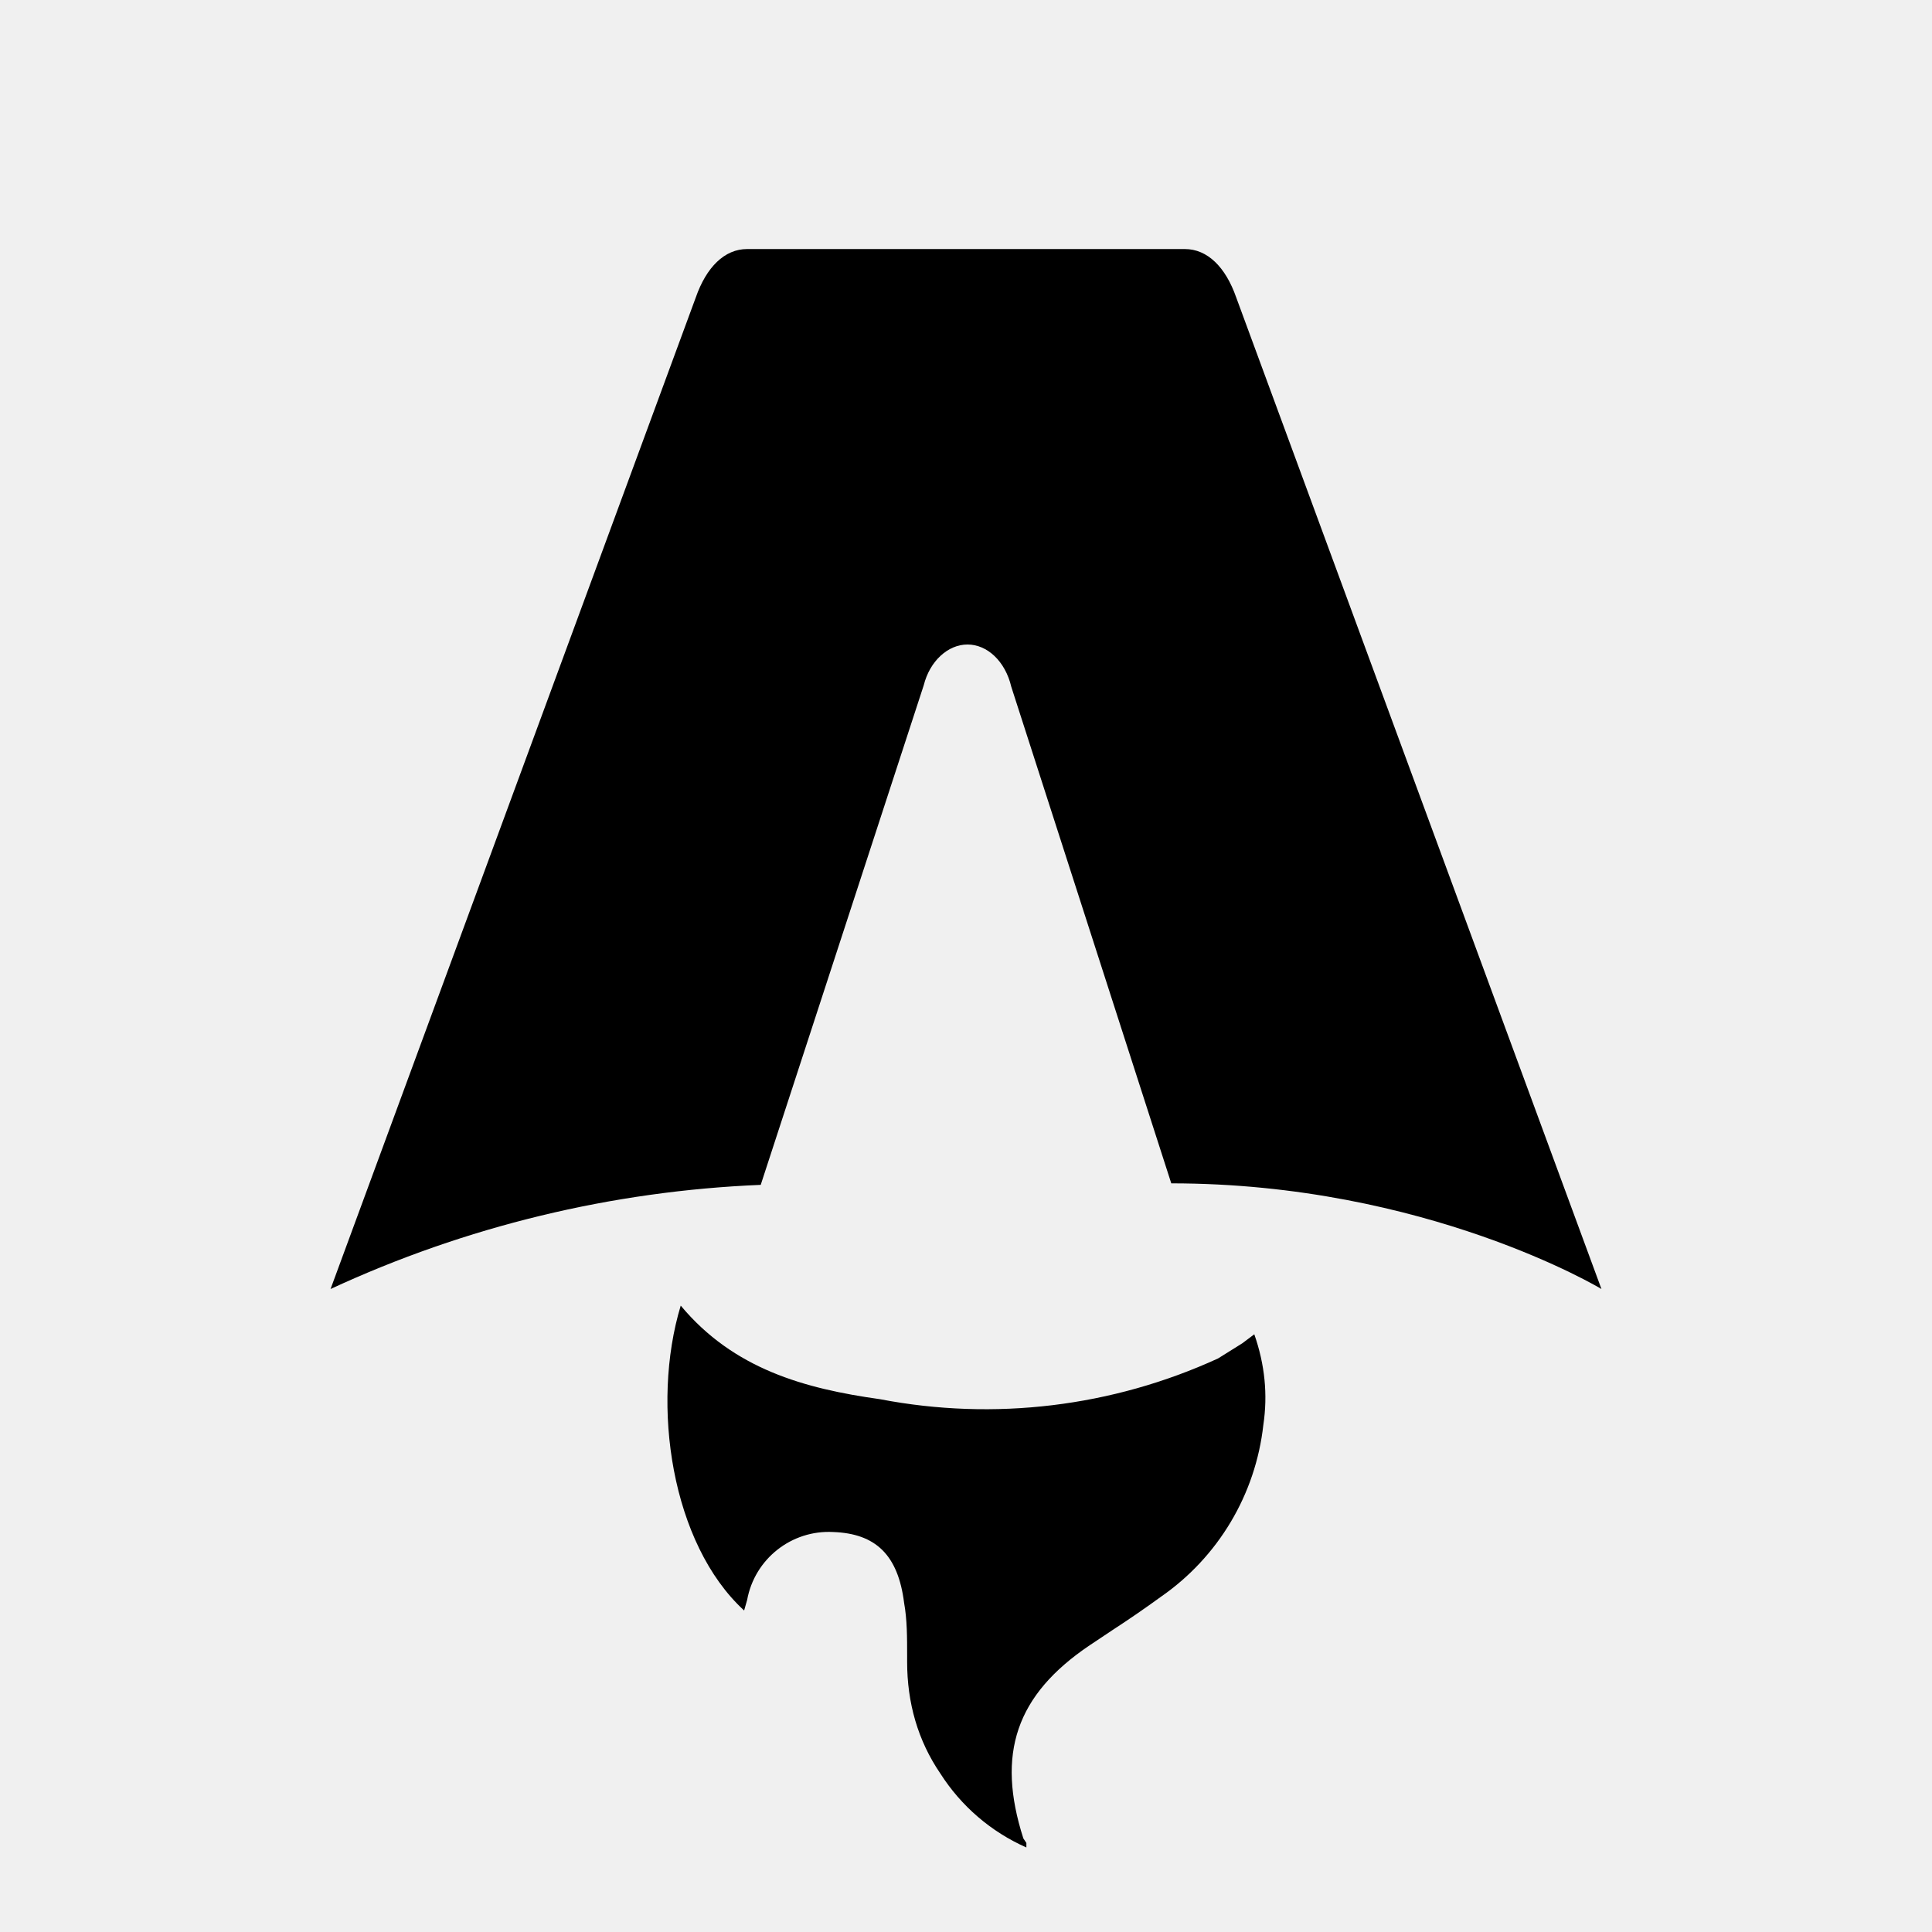
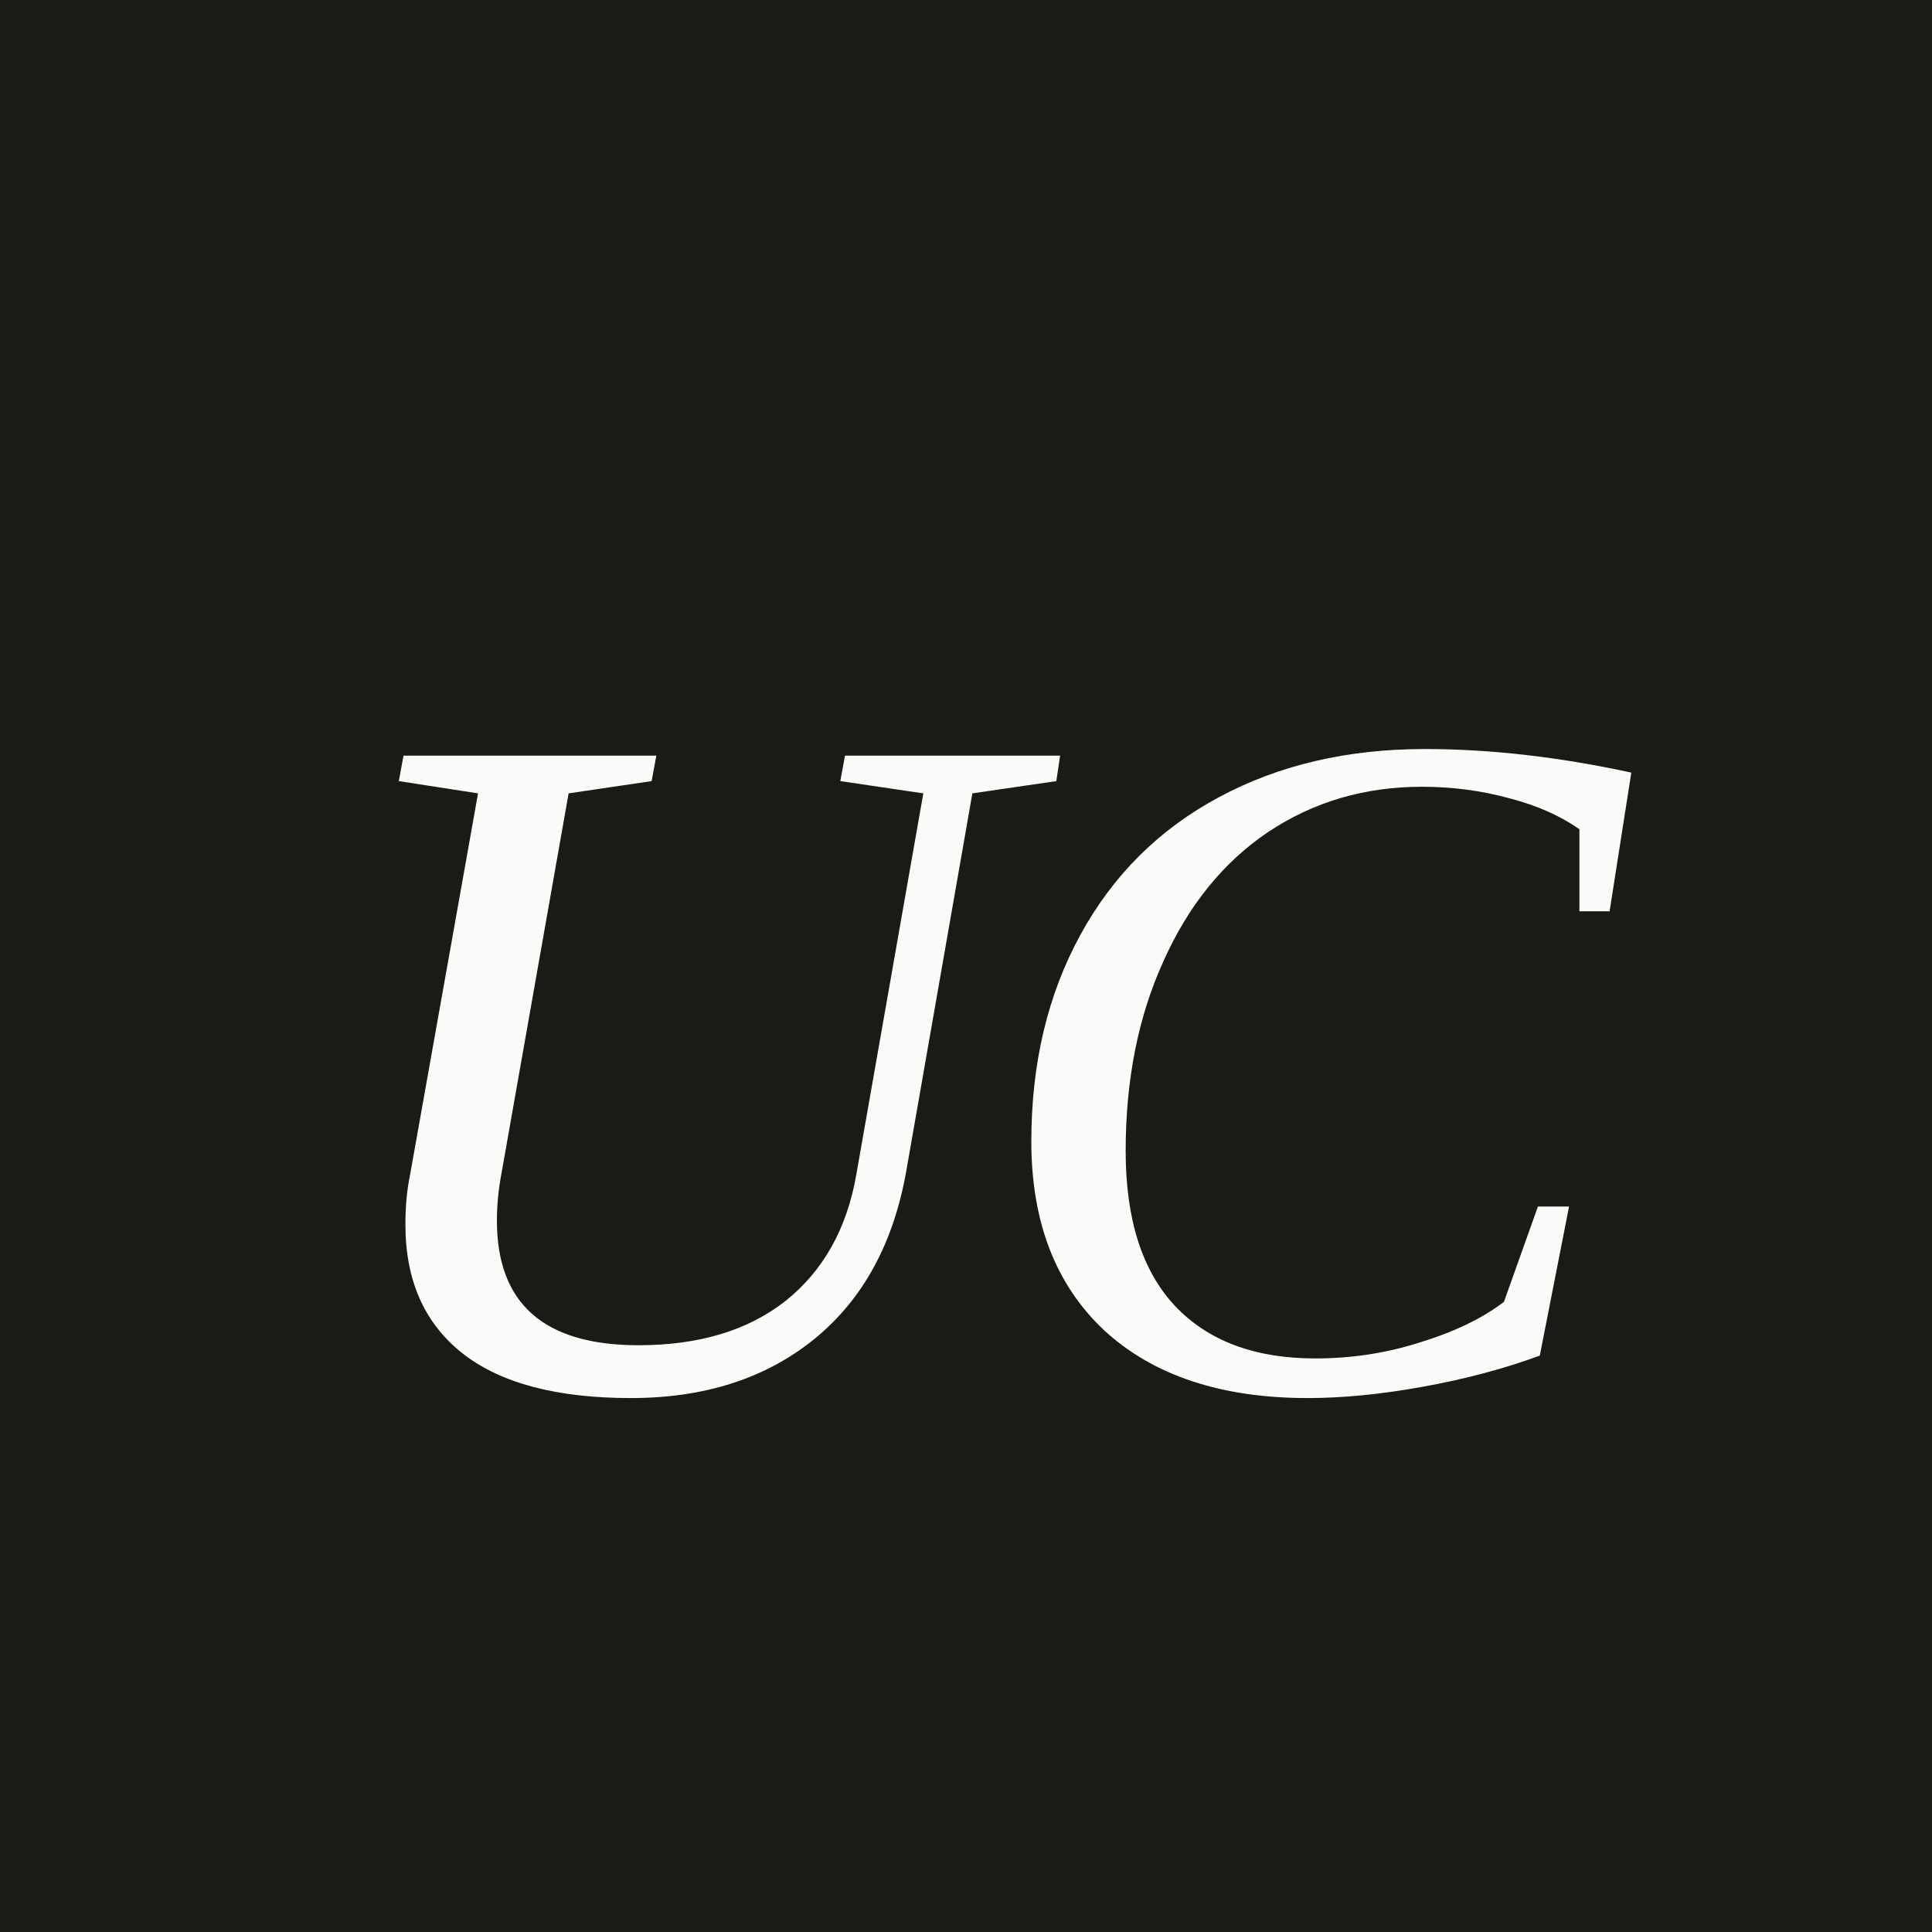
- <svg xmlns="http://www.w3.org/2000/svg" fill="none" viewBox="0 0 128 128">
-   <path d="M50.4 78.5a75.1 75.1 0 0 0-28.5 6.9l24.2-65.7c.7-2 1.9-3.2 3.4-3.2h29c1.5 0 2.7 1.2 3.4 3.2l24.2 65.7s-11.6-7-28.5-7L67 45.5c-.4-1.7-1.6-2.8-2.9-2.8-1.3 0-2.5 1.1-2.9 2.7L50.4 78.5Zm-1.1 28.2Zm-4.2-20.2c-2 6.6-.6 15.8 4.2 20.2a17.5 17.5 0 0 1 .2-.7 5.5 5.5 0 0 1 5.7-4.5c2.8.1 4.3 1.5 4.7 4.7.2 1.1.2 2.3.2 3.5v.4c0 2.7.7 5.2 2.2 7.4a13 13 0 0 0 5.7 4.9v-.3l-.2-.3c-1.8-5.6-.5-9.5 4.4-12.8l1.5-1a73 73 0 0 0 3.2-2.2 16 16 0 0 0 6.8-11.4c.3-2 .1-4-.6-6l-.8.6-1.6 1a37 37 0 0 1-22.4 2.7c-5-.7-9.7-2-13.2-6.2Z" />
-   <style>
-         path { fill: #000; }
-         @media (prefers-color-scheme: dark) {
-             path { fill: #FFF; }
-         }
-     </style>
+ <svg xmlns="http://www.w3.org/2000/svg" viewBox="0 0 32 32" width="32" height="32">
+   <rect width="32" height="32" fill="#1a1a16" />
+   <text x="16" y="23" font-family="Georgia, 'Times New Roman', serif" font-size="16" font-style="italic" font-weight="400" fill="#fafaf8" text-anchor="middle" letter-spacing="-0.5">UC</text>
</svg>
